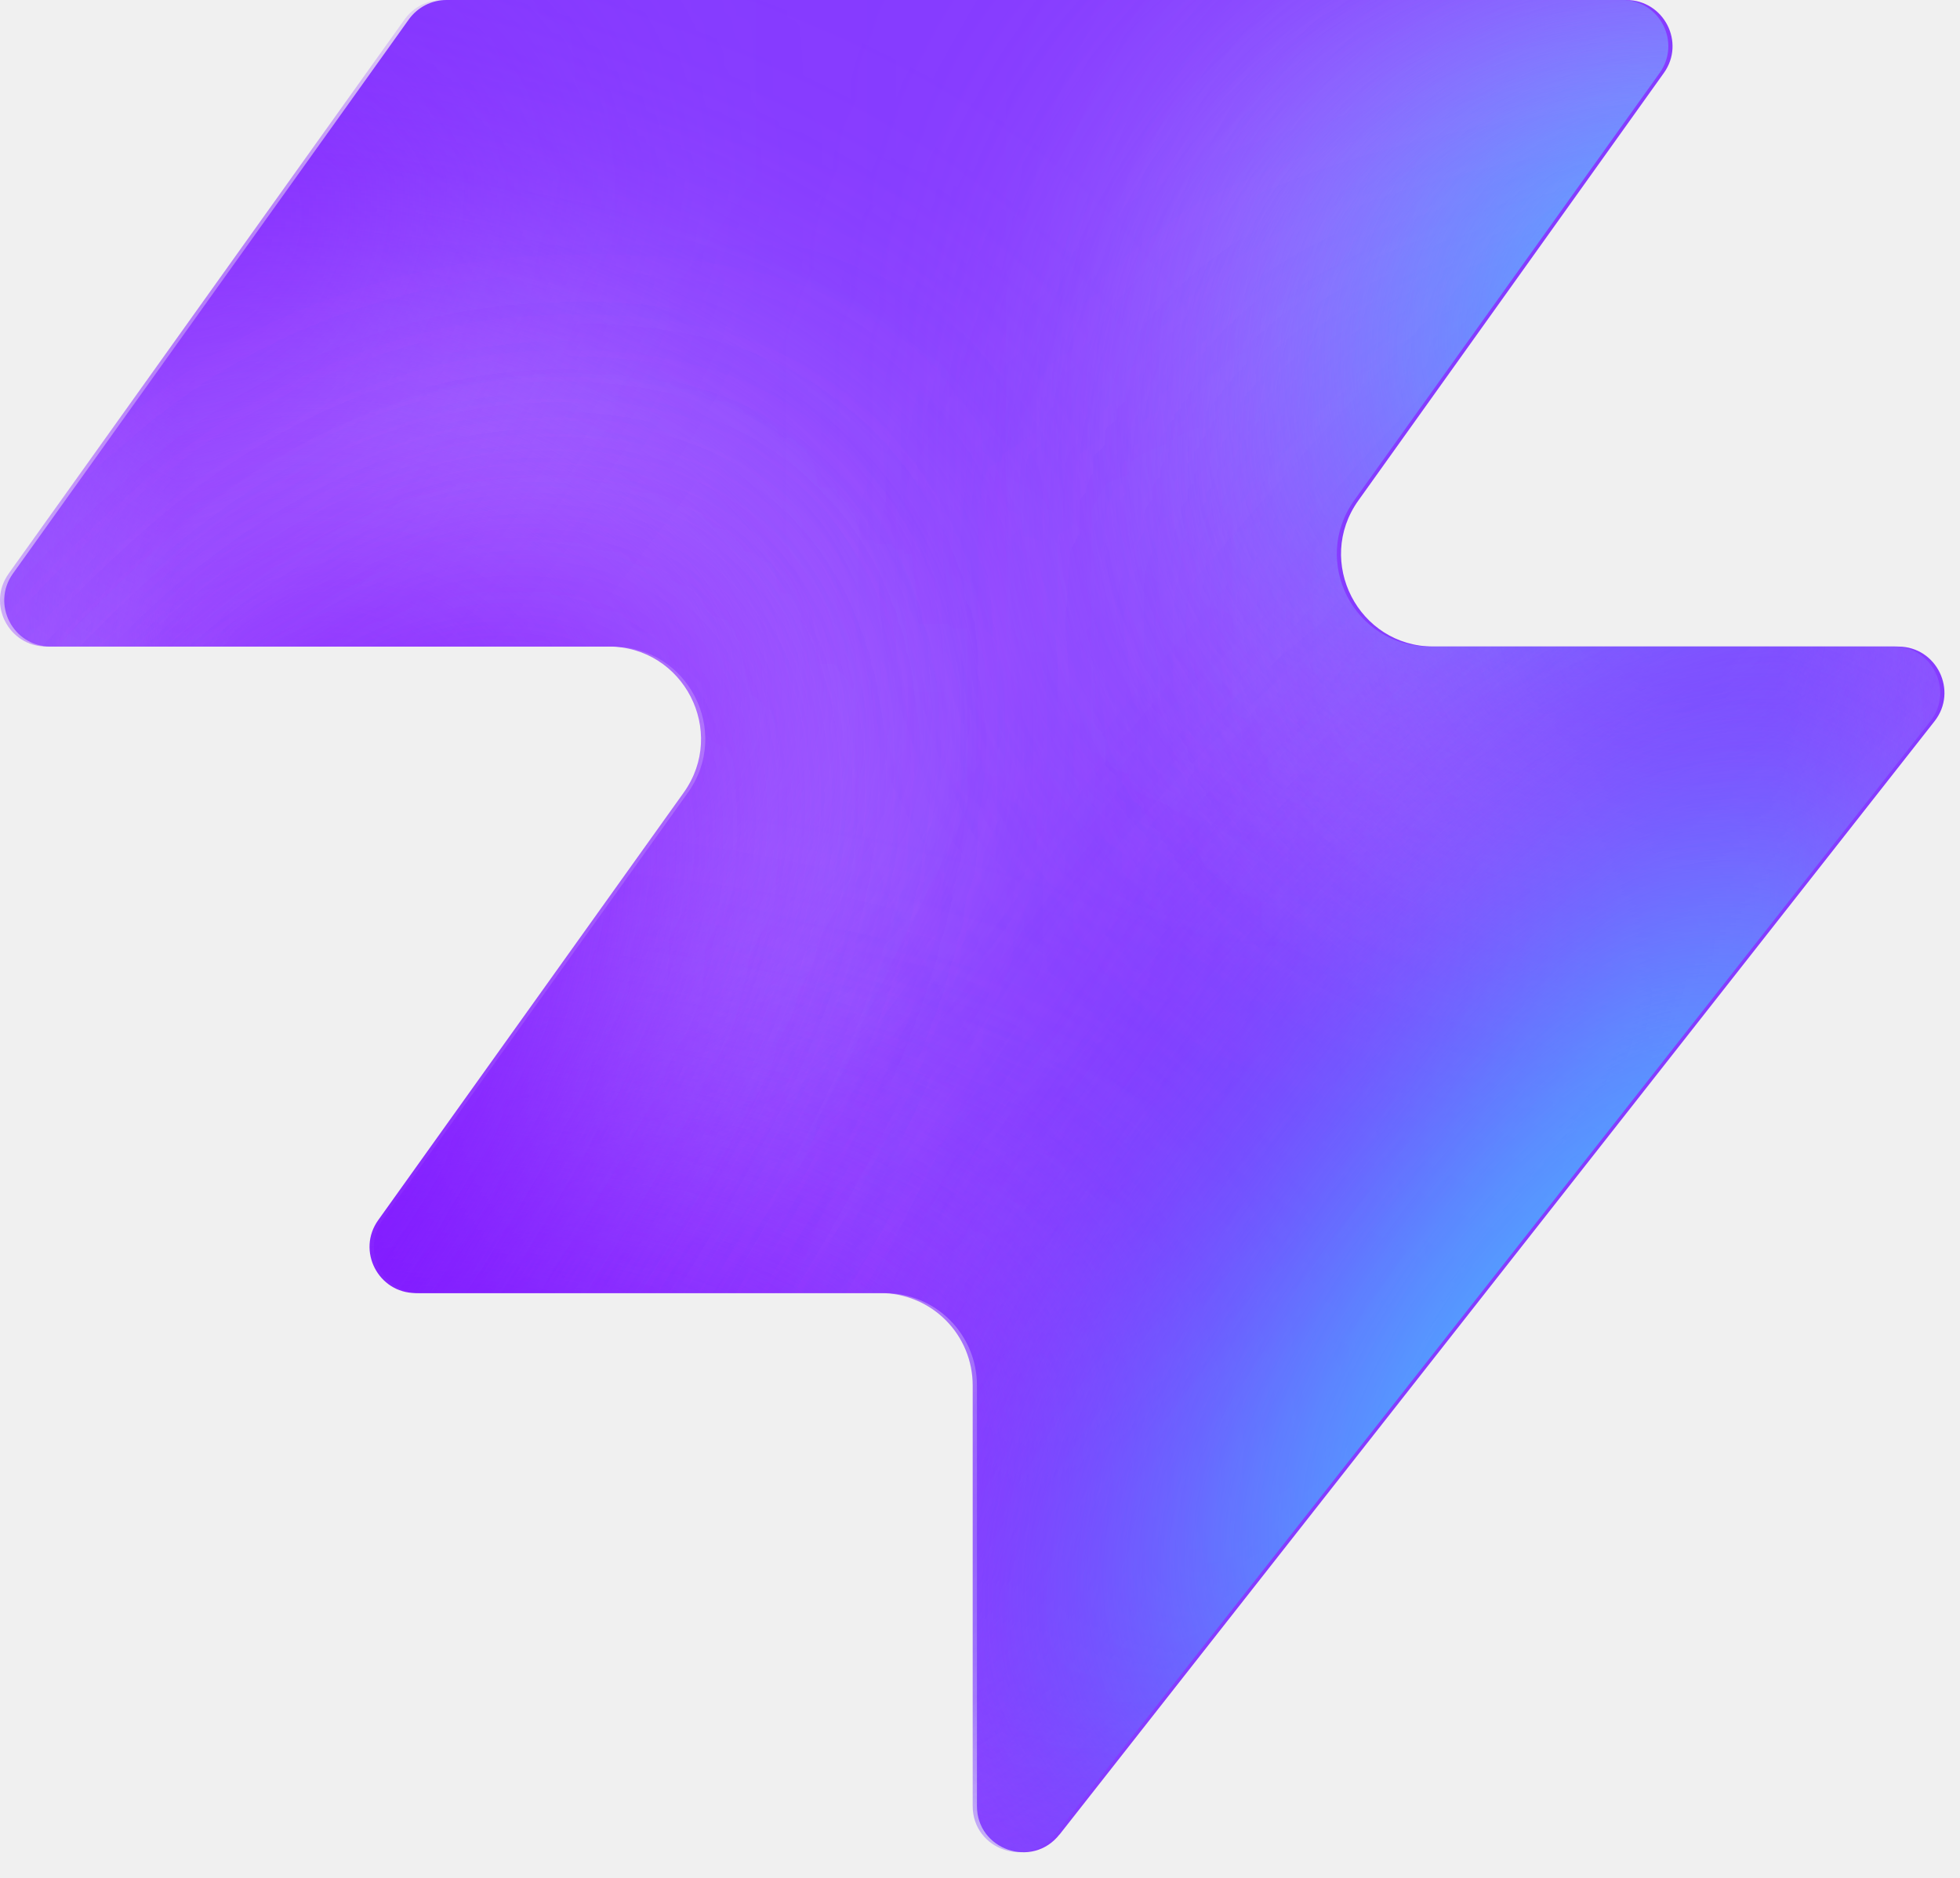
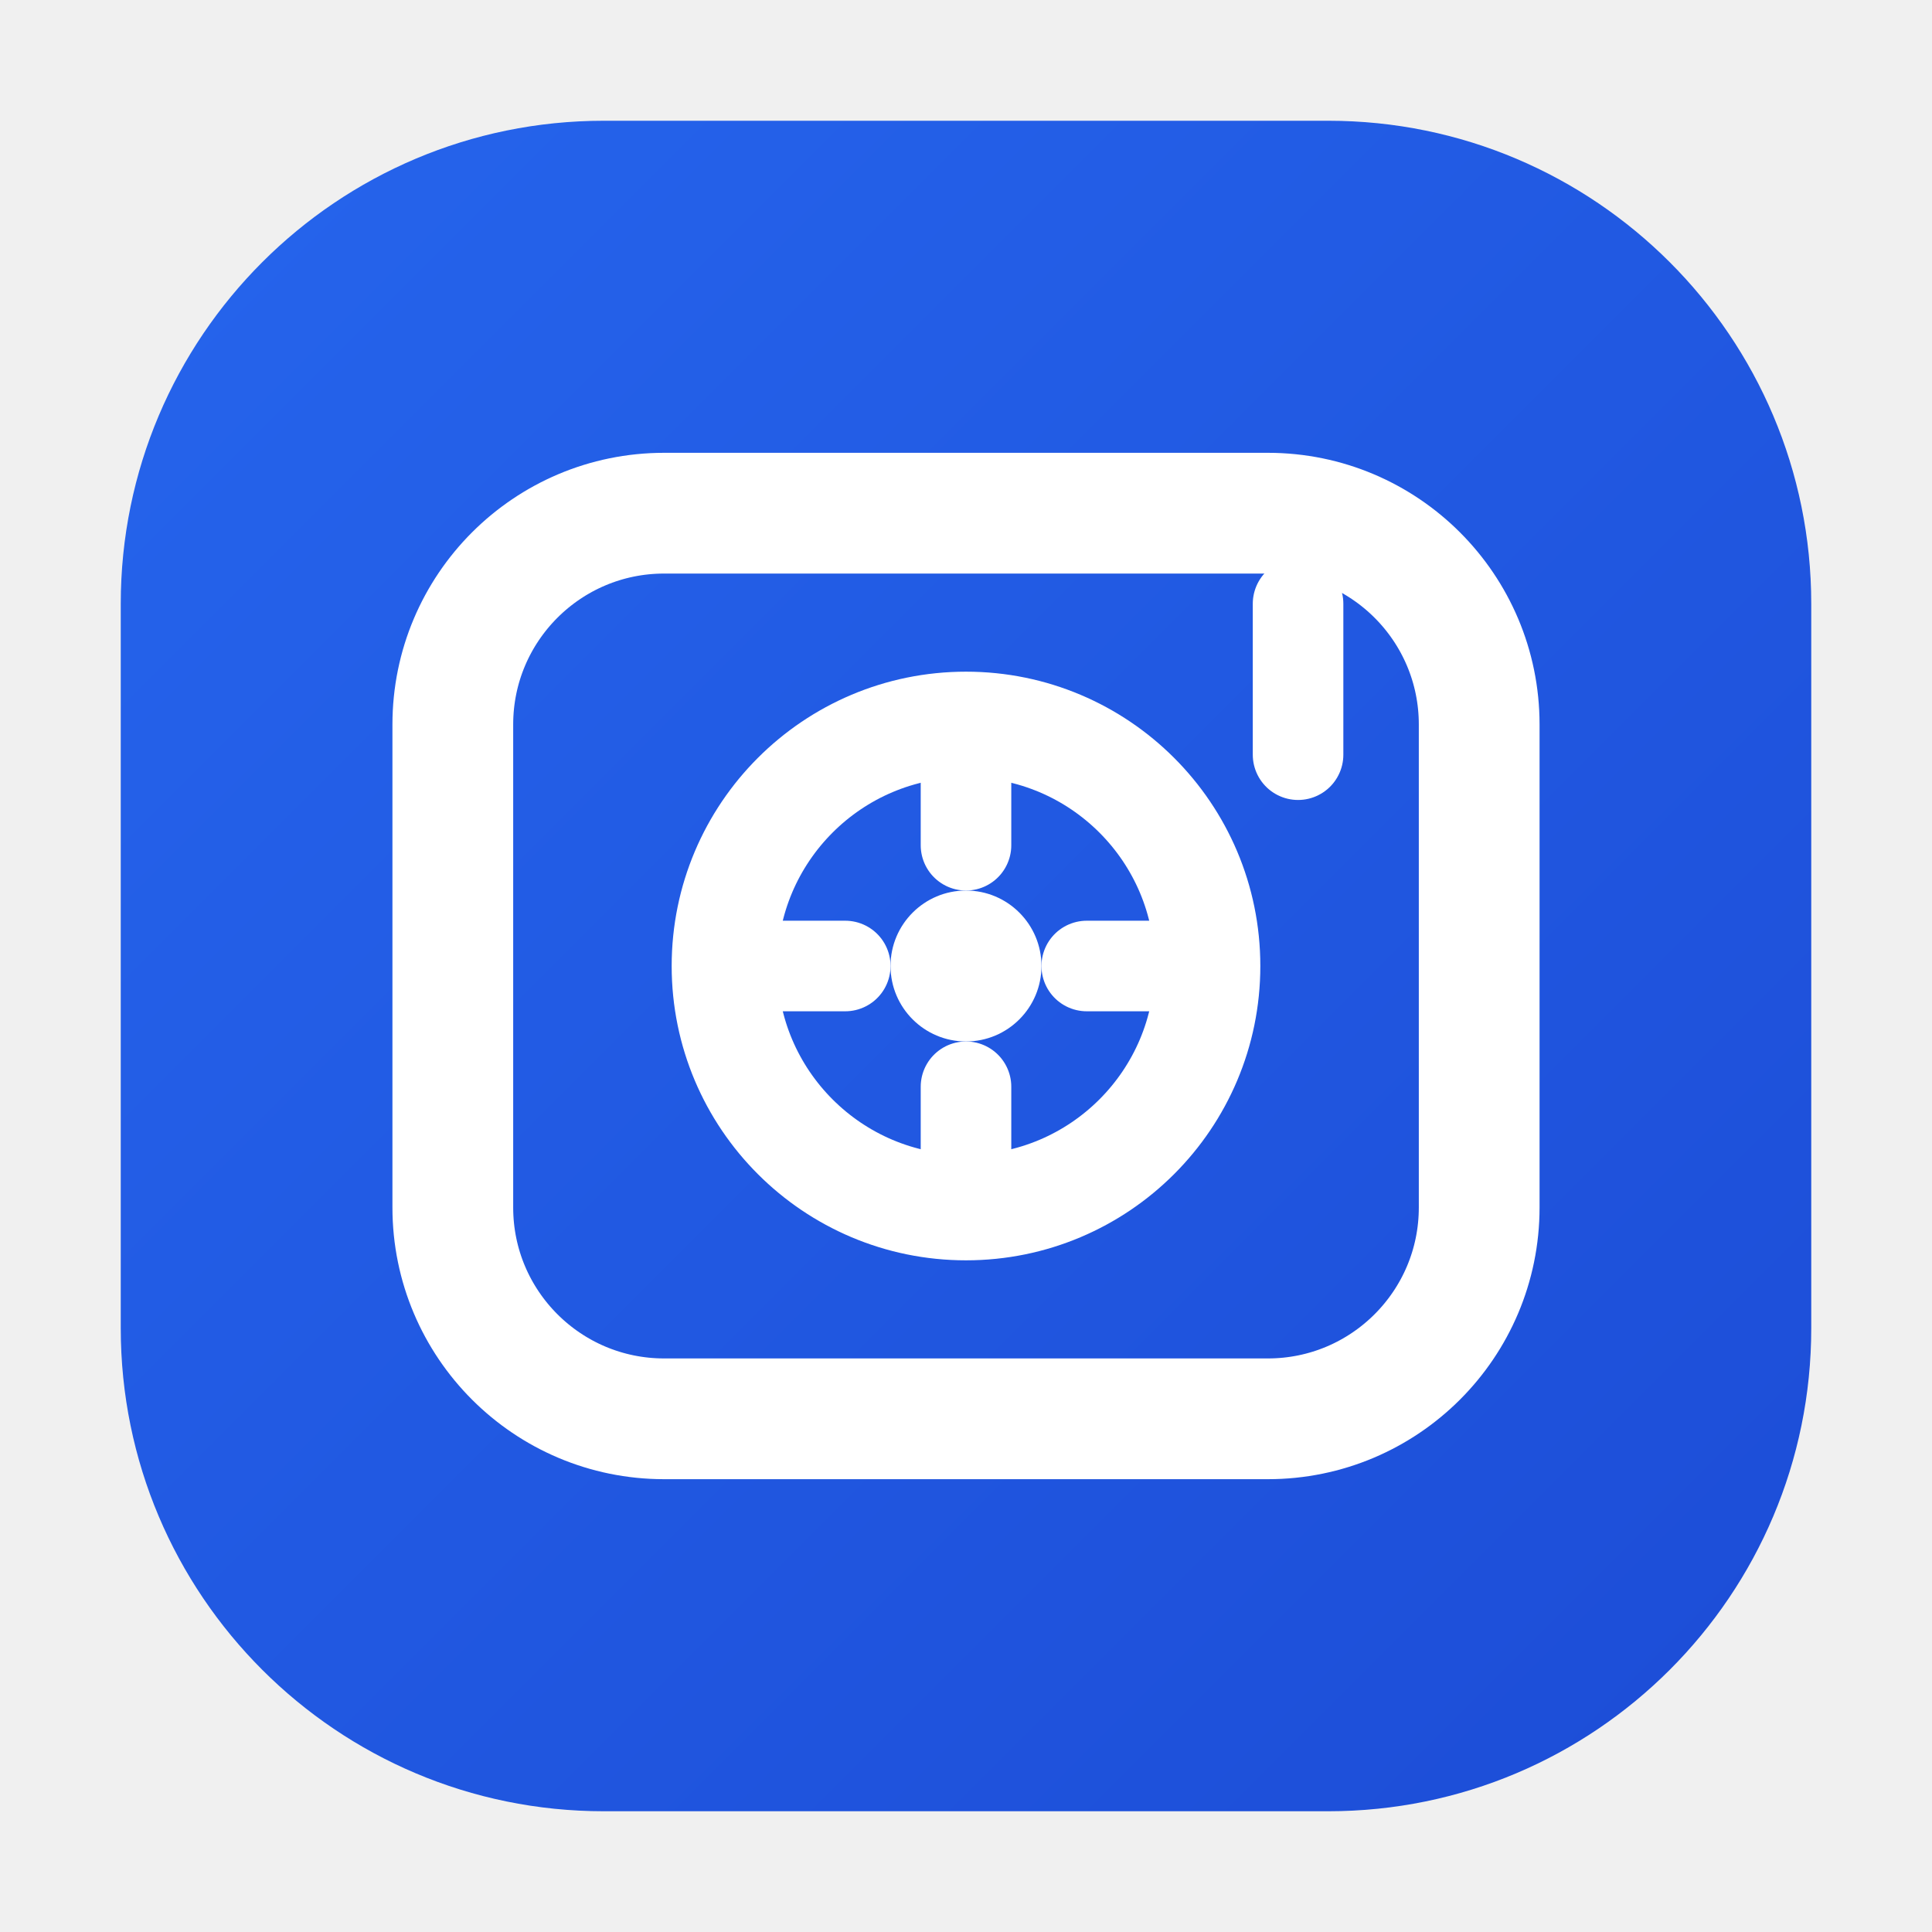
- <svg xmlns="http://www.w3.org/2000/svg" width="48" height="46" fill="none" viewBox="0 0 48 46">
-   <path fill="#863bff" d="M25.946 44.938c-.664.845-2.021.375-2.021-.698V33.937a2.26 2.26 0 0 0-2.262-2.262H10.287c-.92 0-1.456-1.04-.92-1.788l7.48-10.471c1.07-1.497 0-3.578-1.842-3.578H1.237c-.92 0-1.456-1.04-.92-1.788L10.013.474c.214-.297.556-.474.92-.474h28.894c.92 0 1.456 1.04.92 1.788l-7.48 10.471c-1.07 1.498 0 3.579 1.842 3.579h11.377c.943 0 1.473 1.088.89 1.83L25.947 44.94z" style="fill:#863bff;fill:color(display-p3 .525 .23 1);fill-opacity:1" />
-   <mask id="a" width="48" height="46" x="0" y="0" maskUnits="userSpaceOnUse" style="mask-type:alpha">
-     <path fill="#000" d="M25.842 44.938c-.664.844-2.021.375-2.021-.698V33.937a2.26 2.26 0 0 0-2.262-2.262H10.183c-.92 0-1.456-1.04-.92-1.788l7.48-10.471c1.07-1.498 0-3.579-1.842-3.579H1.133c-.92 0-1.456-1.04-.92-1.787L9.91.473c.214-.297.556-.474.92-.474h28.894c.92 0 1.456 1.04.92 1.788l-7.48 10.471c-1.07 1.498 0 3.578 1.842 3.578h11.377c.943 0 1.473 1.088.89 1.832L25.843 44.94z" style="fill:#000;fill-opacity:1" />
-   </mask>
-   <g mask="url(#a)">
-     <g filter="url(#b)">
-       <ellipse cx="5.508" cy="14.704" fill="#ede6ff" rx="5.508" ry="14.704" style="fill:#ede6ff;fill:color(display-p3 .927 .903 1);fill-opacity:1" transform="matrix(.00324 1 1 -.00324 -4.47 31.516)" />
-     </g>
-     <g filter="url(#c)">
-       <ellipse cx="10.399" cy="29.851" fill="#ede6ff" rx="10.399" ry="29.851" style="fill:#ede6ff;fill:color(display-p3 .927 .903 1);fill-opacity:1" transform="matrix(.00324 1 1 -.00324 -39.328 7.883)" />
-     </g>
-     <g filter="url(#d)">
-       <ellipse cx="5.508" cy="30.487" fill="#7e14ff" rx="5.508" ry="30.487" style="fill:#7e14ff;fill:color(display-p3 .492 .077 1);fill-opacity:1" transform="rotate(89.814 -25.913 -14.639)scale(1 -1)" />
-     </g>
-     <g filter="url(#e)">
-       <ellipse cx="5.508" cy="30.599" fill="#7e14ff" rx="5.508" ry="30.599" style="fill:#7e14ff;fill:color(display-p3 .492 .077 1);fill-opacity:1" transform="rotate(89.814 -32.644 -3.334)scale(1 -1)" />
-     </g>
-     <g filter="url(#f)">
-       <ellipse cx="5.508" cy="30.599" fill="#7e14ff" rx="5.508" ry="30.599" style="fill:#7e14ff;fill:color(display-p3 .492 .077 1);fill-opacity:1" transform="matrix(.00324 1 1 -.00324 -34.34 30.47)" />
-     </g>
-     <g filter="url(#g)">
-       <ellipse cx="14.072" cy="22.078" fill="#ede6ff" rx="14.072" ry="22.078" style="fill:#ede6ff;fill:color(display-p3 .927 .903 1);fill-opacity:1" transform="rotate(93.35 24.506 48.493)scale(-1 1)" />
-     </g>
-     <g filter="url(#h)">
-       <ellipse cx="3.47" cy="21.501" fill="#7e14ff" rx="3.47" ry="21.501" style="fill:#7e14ff;fill:color(display-p3 .492 .077 1);fill-opacity:1" transform="rotate(89.009 28.708 47.59)scale(-1 1)" />
-     </g>
-     <g filter="url(#i)">
-       <ellipse cx="3.47" cy="21.501" fill="#7e14ff" rx="3.47" ry="21.501" style="fill:#7e14ff;fill:color(display-p3 .492 .077 1);fill-opacity:1" transform="rotate(89.009 28.708 47.59)scale(-1 1)" />
-     </g>
-     <g filter="url(#j)">
-       <ellipse cx=".387" cy="8.972" fill="#7e14ff" rx="4.407" ry="29.108" style="fill:#7e14ff;fill:color(display-p3 .492 .077 1);fill-opacity:1" transform="rotate(39.51 .387 8.972)" />
-     </g>
-     <g filter="url(#k)">
-       <ellipse cx="47.523" cy="-6.092" fill="#7e14ff" rx="4.407" ry="29.108" style="fill:#7e14ff;fill:color(display-p3 .492 .077 1);fill-opacity:1" transform="rotate(37.892 47.523 -6.092)" />
-     </g>
-     <g filter="url(#l)">
-       <ellipse cx="41.412" cy="6.333" fill="#47bfff" rx="5.971" ry="9.665" style="fill:#47bfff;fill:color(display-p3 .28 .748 1);fill-opacity:1" transform="rotate(37.892 41.412 6.333)" />
-     </g>
-     <g filter="url(#m)">
-       <ellipse cx="-1.879" cy="38.332" fill="#7e14ff" rx="4.407" ry="29.108" style="fill:#7e14ff;fill:color(display-p3 .492 .077 1);fill-opacity:1" transform="rotate(37.892 -1.88 38.332)" />
-     </g>
-     <g filter="url(#n)">
-       <ellipse cx="-1.879" cy="38.332" fill="#7e14ff" rx="4.407" ry="29.108" style="fill:#7e14ff;fill:color(display-p3 .492 .077 1);fill-opacity:1" transform="rotate(37.892 -1.88 38.332)" />
-     </g>
-     <g filter="url(#o)">
-       <ellipse cx="35.651" cy="29.907" fill="#7e14ff" rx="4.407" ry="29.108" style="fill:#7e14ff;fill:color(display-p3 .492 .077 1);fill-opacity:1" transform="rotate(37.892 35.651 29.907)" />
-     </g>
-     <g filter="url(#p)">
-       <ellipse cx="38.418" cy="32.4" fill="#47bfff" rx="5.971" ry="15.297" style="fill:#47bfff;fill:color(display-p3 .28 .748 1);fill-opacity:1" transform="rotate(37.892 38.418 32.4)" />
-     </g>
-   </g>
+ <svg xmlns="http://www.w3.org/2000/svg" viewBox="0 0 64 64">
  <defs>
-     <filter id="b" width="60.045" height="41.654" x="-19.77" y="16.149" color-interpolation-filters="sRGB" filterUnits="userSpaceOnUse">
-       <feFlood flood-opacity="0" result="BackgroundImageFix" />
-       <feBlend in="SourceGraphic" in2="BackgroundImageFix" result="shape" />
-       <feGaussianBlur result="effect1_foregroundBlur_2002_17158" stdDeviation="7.659" />
-     </filter>
-     <filter id="c" width="90.34" height="51.437" x="-54.613" y="-7.533" color-interpolation-filters="sRGB" filterUnits="userSpaceOnUse">
-       <feFlood flood-opacity="0" result="BackgroundImageFix" />
-       <feBlend in="SourceGraphic" in2="BackgroundImageFix" result="shape" />
-       <feGaussianBlur result="effect1_foregroundBlur_2002_17158" stdDeviation="7.659" />
-     </filter>
-     <filter id="d" width="79.355" height="29.4" x="-49.64" y="2.03" color-interpolation-filters="sRGB" filterUnits="userSpaceOnUse">
-       <feFlood flood-opacity="0" result="BackgroundImageFix" />
-       <feBlend in="SourceGraphic" in2="BackgroundImageFix" result="shape" />
-       <feGaussianBlur result="effect1_foregroundBlur_2002_17158" stdDeviation="4.596" />
-     </filter>
-     <filter id="e" width="79.579" height="29.4" x="-45.045" y="20.029" color-interpolation-filters="sRGB" filterUnits="userSpaceOnUse">
-       <feFlood flood-opacity="0" result="BackgroundImageFix" />
-       <feBlend in="SourceGraphic" in2="BackgroundImageFix" result="shape" />
-       <feGaussianBlur result="effect1_foregroundBlur_2002_17158" stdDeviation="4.596" />
-     </filter>
-     <filter id="f" width="79.579" height="29.4" x="-43.513" y="21.178" color-interpolation-filters="sRGB" filterUnits="userSpaceOnUse">
-       <feFlood flood-opacity="0" result="BackgroundImageFix" />
-       <feBlend in="SourceGraphic" in2="BackgroundImageFix" result="shape" />
-       <feGaussianBlur result="effect1_foregroundBlur_2002_17158" stdDeviation="4.596" />
-     </filter>
-     <filter id="g" width="74.749" height="58.852" x="15.756" y="-17.901" color-interpolation-filters="sRGB" filterUnits="userSpaceOnUse">
-       <feFlood flood-opacity="0" result="BackgroundImageFix" />
-       <feBlend in="SourceGraphic" in2="BackgroundImageFix" result="shape" />
-       <feGaussianBlur result="effect1_foregroundBlur_2002_17158" stdDeviation="7.659" />
-     </filter>
-     <filter id="h" width="61.377" height="25.362" x="23.548" y="2.284" color-interpolation-filters="sRGB" filterUnits="userSpaceOnUse">
-       <feFlood flood-opacity="0" result="BackgroundImageFix" />
-       <feBlend in="SourceGraphic" in2="BackgroundImageFix" result="shape" />
-       <feGaussianBlur result="effect1_foregroundBlur_2002_17158" stdDeviation="4.596" />
-     </filter>
-     <filter id="i" width="61.377" height="25.362" x="23.548" y="2.284" color-interpolation-filters="sRGB" filterUnits="userSpaceOnUse">
-       <feFlood flood-opacity="0" result="BackgroundImageFix" />
-       <feBlend in="SourceGraphic" in2="BackgroundImageFix" result="shape" />
-       <feGaussianBlur result="effect1_foregroundBlur_2002_17158" stdDeviation="4.596" />
-     </filter>
-     <filter id="j" width="56.045" height="63.649" x="-27.636" y="-22.853" color-interpolation-filters="sRGB" filterUnits="userSpaceOnUse">
-       <feFlood flood-opacity="0" result="BackgroundImageFix" />
-       <feBlend in="SourceGraphic" in2="BackgroundImageFix" result="shape" />
-       <feGaussianBlur result="effect1_foregroundBlur_2002_17158" stdDeviation="4.596" />
-     </filter>
-     <filter id="k" width="54.814" height="64.646" x="20.116" y="-38.415" color-interpolation-filters="sRGB" filterUnits="userSpaceOnUse">
-       <feFlood flood-opacity="0" result="BackgroundImageFix" />
-       <feBlend in="SourceGraphic" in2="BackgroundImageFix" result="shape" />
-       <feGaussianBlur result="effect1_foregroundBlur_2002_17158" stdDeviation="4.596" />
-     </filter>
-     <filter id="l" width="33.541" height="35.313" x="24.641" y="-11.323" color-interpolation-filters="sRGB" filterUnits="userSpaceOnUse">
-       <feFlood flood-opacity="0" result="BackgroundImageFix" />
-       <feBlend in="SourceGraphic" in2="BackgroundImageFix" result="shape" />
-       <feGaussianBlur result="effect1_foregroundBlur_2002_17158" stdDeviation="4.596" />
-     </filter>
-     <filter id="m" width="54.814" height="64.646" x="-29.286" y="6.009" color-interpolation-filters="sRGB" filterUnits="userSpaceOnUse">
-       <feFlood flood-opacity="0" result="BackgroundImageFix" />
-       <feBlend in="SourceGraphic" in2="BackgroundImageFix" result="shape" />
-       <feGaussianBlur result="effect1_foregroundBlur_2002_17158" stdDeviation="4.596" />
-     </filter>
-     <filter id="n" width="54.814" height="64.646" x="-29.286" y="6.009" color-interpolation-filters="sRGB" filterUnits="userSpaceOnUse">
-       <feFlood flood-opacity="0" result="BackgroundImageFix" />
-       <feBlend in="SourceGraphic" in2="BackgroundImageFix" result="shape" />
-       <feGaussianBlur result="effect1_foregroundBlur_2002_17158" stdDeviation="4.596" />
-     </filter>
-     <filter id="o" width="54.814" height="64.646" x="8.244" y="-2.416" color-interpolation-filters="sRGB" filterUnits="userSpaceOnUse">
-       <feFlood flood-opacity="0" result="BackgroundImageFix" />
-       <feBlend in="SourceGraphic" in2="BackgroundImageFix" result="shape" />
-       <feGaussianBlur result="effect1_foregroundBlur_2002_17158" stdDeviation="4.596" />
-     </filter>
-     <filter id="p" width="39.409" height="43.623" x="18.713" y="10.588" color-interpolation-filters="sRGB" filterUnits="userSpaceOnUse">
-       <feFlood flood-opacity="0" result="BackgroundImageFix" />
-       <feBlend in="SourceGraphic" in2="BackgroundImageFix" result="shape" />
-       <feGaussianBlur result="effect1_foregroundBlur_2002_17158" stdDeviation="4.596" />
-     </filter>
+     <linearGradient id="vault" x1="8" y1="8" x2="56" y2="56" gradientUnits="userSpaceOnUse">
+       <stop stop-color="#2563EB" />
+       <stop offset="1" stop-color="#1D4ED8" />
+     </linearGradient>
  </defs>
+   <rect x="4" y="4" width="56" height="56" rx="16" fill="url(#vault)" />
+   <rect x="15" y="17" width="34" height="30" rx="7" fill="none" stroke="white" stroke-width="4" />
+   <circle cx="32" cy="32" r="8" fill="none" stroke="white" stroke-width="3.5" />
+   <circle cx="32" cy="32" r="2.5" fill="white" />
+   <path d="M32 24v4M40 32h-4M32 40v-4M24 32h4" stroke="white" stroke-width="3" stroke-linecap="round" />
+   <path d="M43 20v5" stroke="white" stroke-width="3" stroke-linecap="round" />
</svg>
